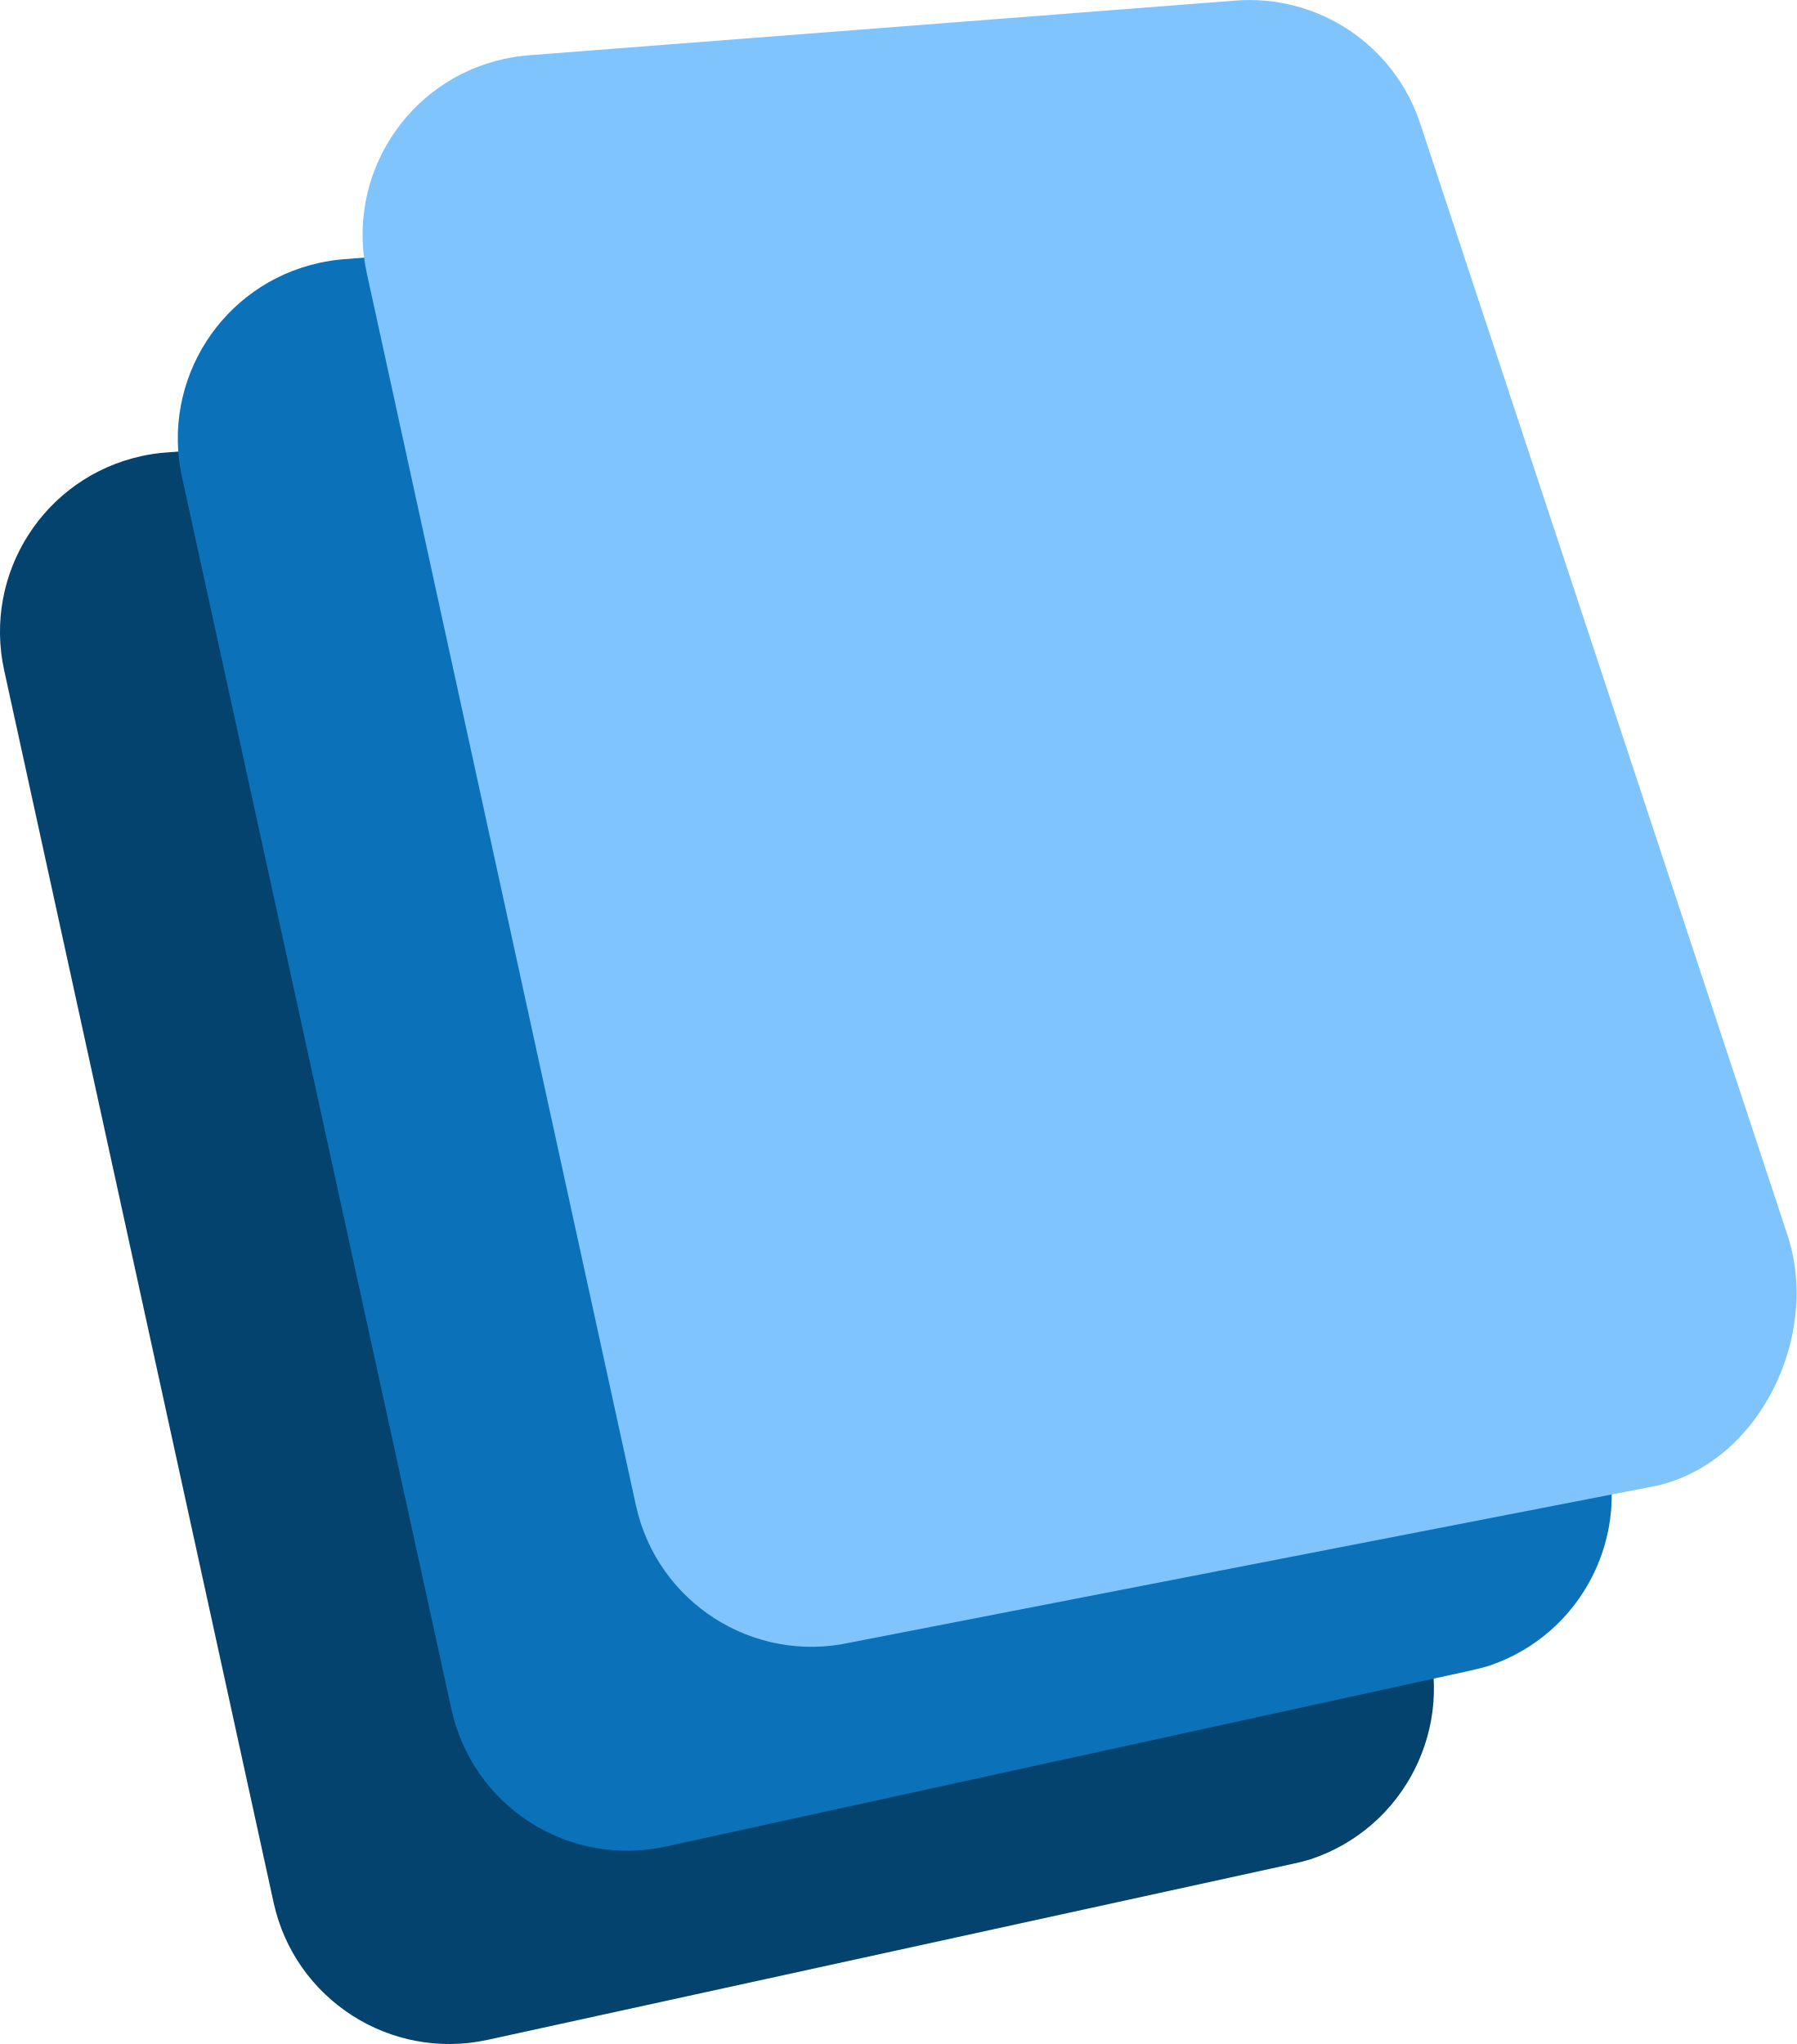
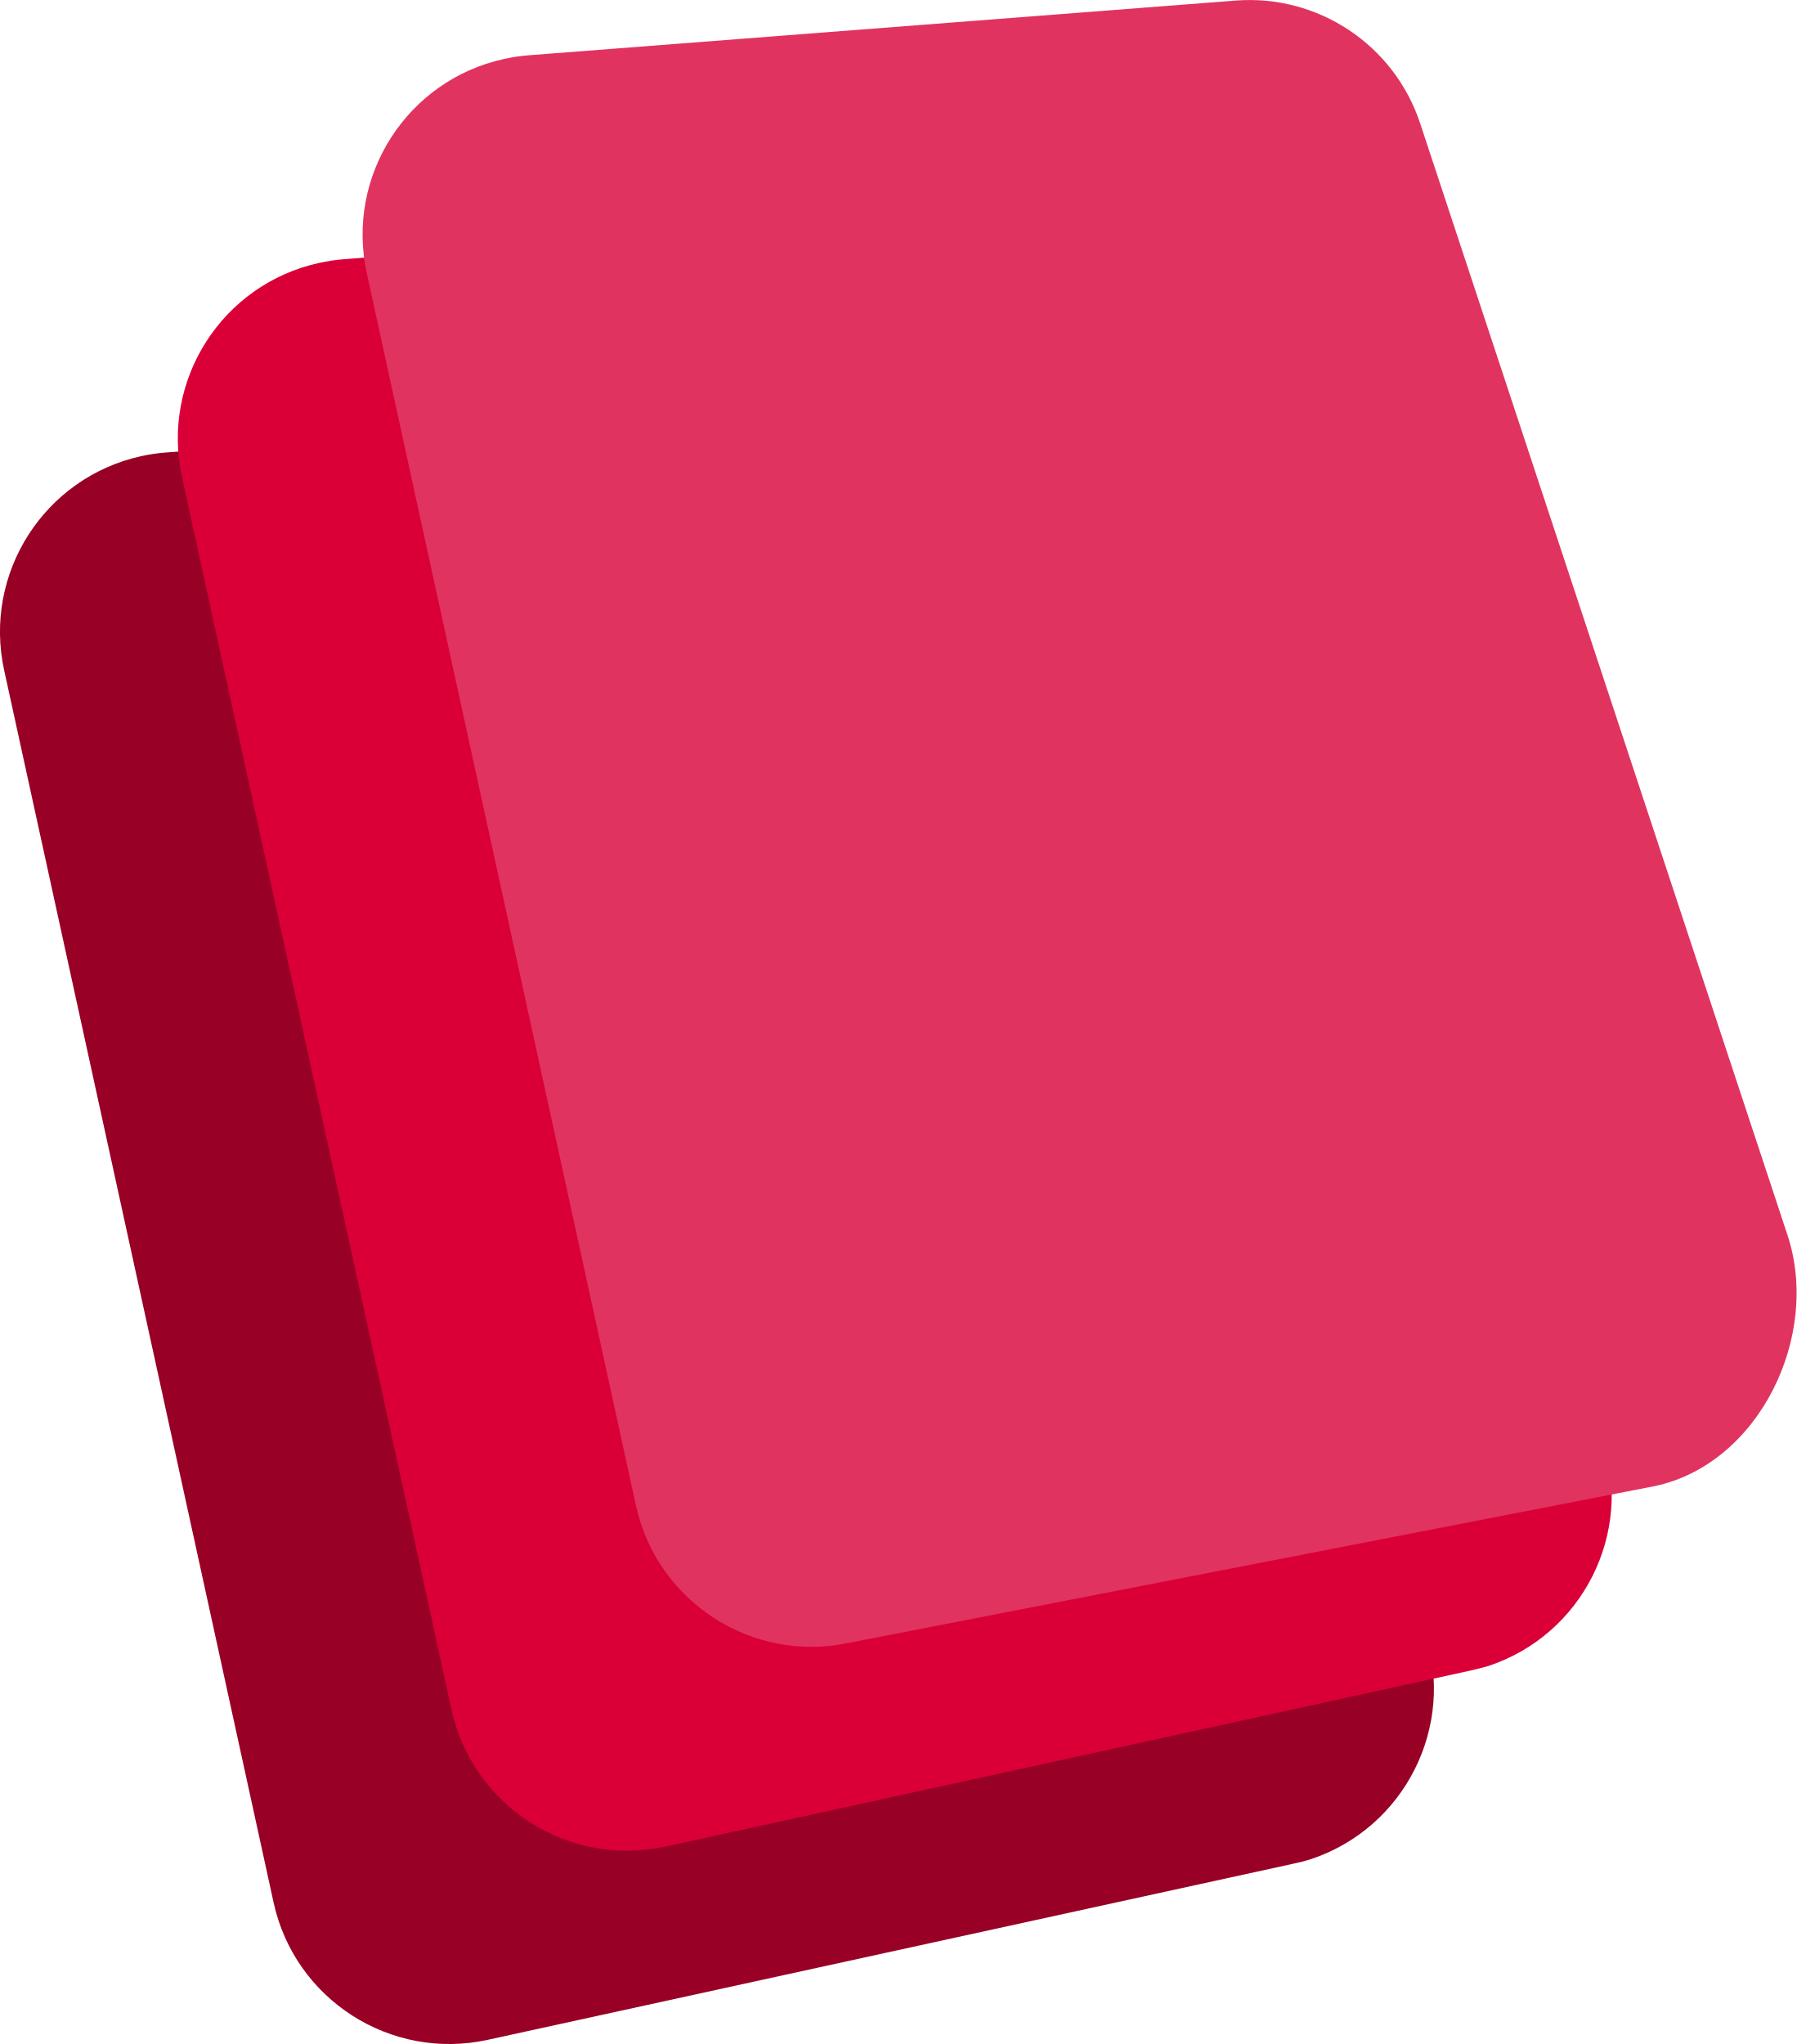
<svg xmlns="http://www.w3.org/2000/svg" data-name="Layer 1" viewBox="0 0 185.9 211.49">
-   <path d="M133.76 192.85l-83.3 18.21a18.61 18.61 0 0 1-22.15-14.21L.43 69.35a18.62 18.62 0 0 1 14.21-22.16 18.3 18.3 0 0 1 2.54-.37l73.14-5.67a18.61 18.61 0 0 1 19.11 12.71l38 115a18.62 18.62 0 0 1-11.83 23.52 19.05 19.05 0 0 1-1.84.47z" fill="#05436f" />
-   <path d="M152.16 172.85l-83.3 18.21a18.59 18.59 0 0 1-22.15-14.21L18.83 49.35A18.61 18.61 0 0 1 33.04 27.2a18.32 18.32 0 0 1 2.54-.38l73.14-5.67a18.61 18.61 0 0 1 19.11 12.72l38 115A18.62 18.62 0 0 1 154 172.38c-.58.16-1.21.33-1.84.47z" fill="#0b72b9" />
-   <path d="M171.25 153.76l-83.3 16.2a18.6 18.6 0 0 1-22.15-14.2L37.95 28.25A18.61 18.61 0 0 1 52.16 6.1a18.32 18.32 0 0 1 2.54-.38L127.84.06a18.6 18.6 0 0 1 19.11 12.71l38 115c3.47 10.44-2.91 23.68-13.7 25.99z" fill="#7fc4fd" />
+   <path d="M133.76 192.85l-83.3 18.21a18.61 18.61 0 0 1-22.15-14.21L.43 69.35a18.62 18.62 0 0 1 14.21-22.16 18.3 18.3 0 0 1 2.54-.37l73.14-5.67a18.61 18.61 0 0 1 19.11 12.71l38 115a18.62 18.62 0 0 1-11.83 23.52 19.05 19.05 0 0 1-1.84.47z" fill="#980026" />
+   <path d="M152.16 172.85l-83.3 18.21a18.59 18.59 0 0 1-22.15-14.21L18.83 49.35A18.61 18.61 0 0 1 33.04 27.2a18.32 18.32 0 0 1 2.54-.38l73.14-5.67a18.61 18.61 0 0 1 19.11 12.72l38 115A18.62 18.62 0 0 1 154 172.38c-.58.16-1.21.33-1.84.47z" fill="#da0037" />
+   <path d="M171.25 153.76l-83.3 16.2a18.6 18.6 0 0 1-22.15-14.2L37.95 28.25A18.61 18.61 0 0 1 52.16 6.1a18.32 18.32 0 0 1 2.54-.38L127.84.06a18.6 18.6 0 0 1 19.11 12.71l38 115c3.47 10.44-2.91 23.68-13.7 25.99z" fill="#e1335f" />
</svg>
